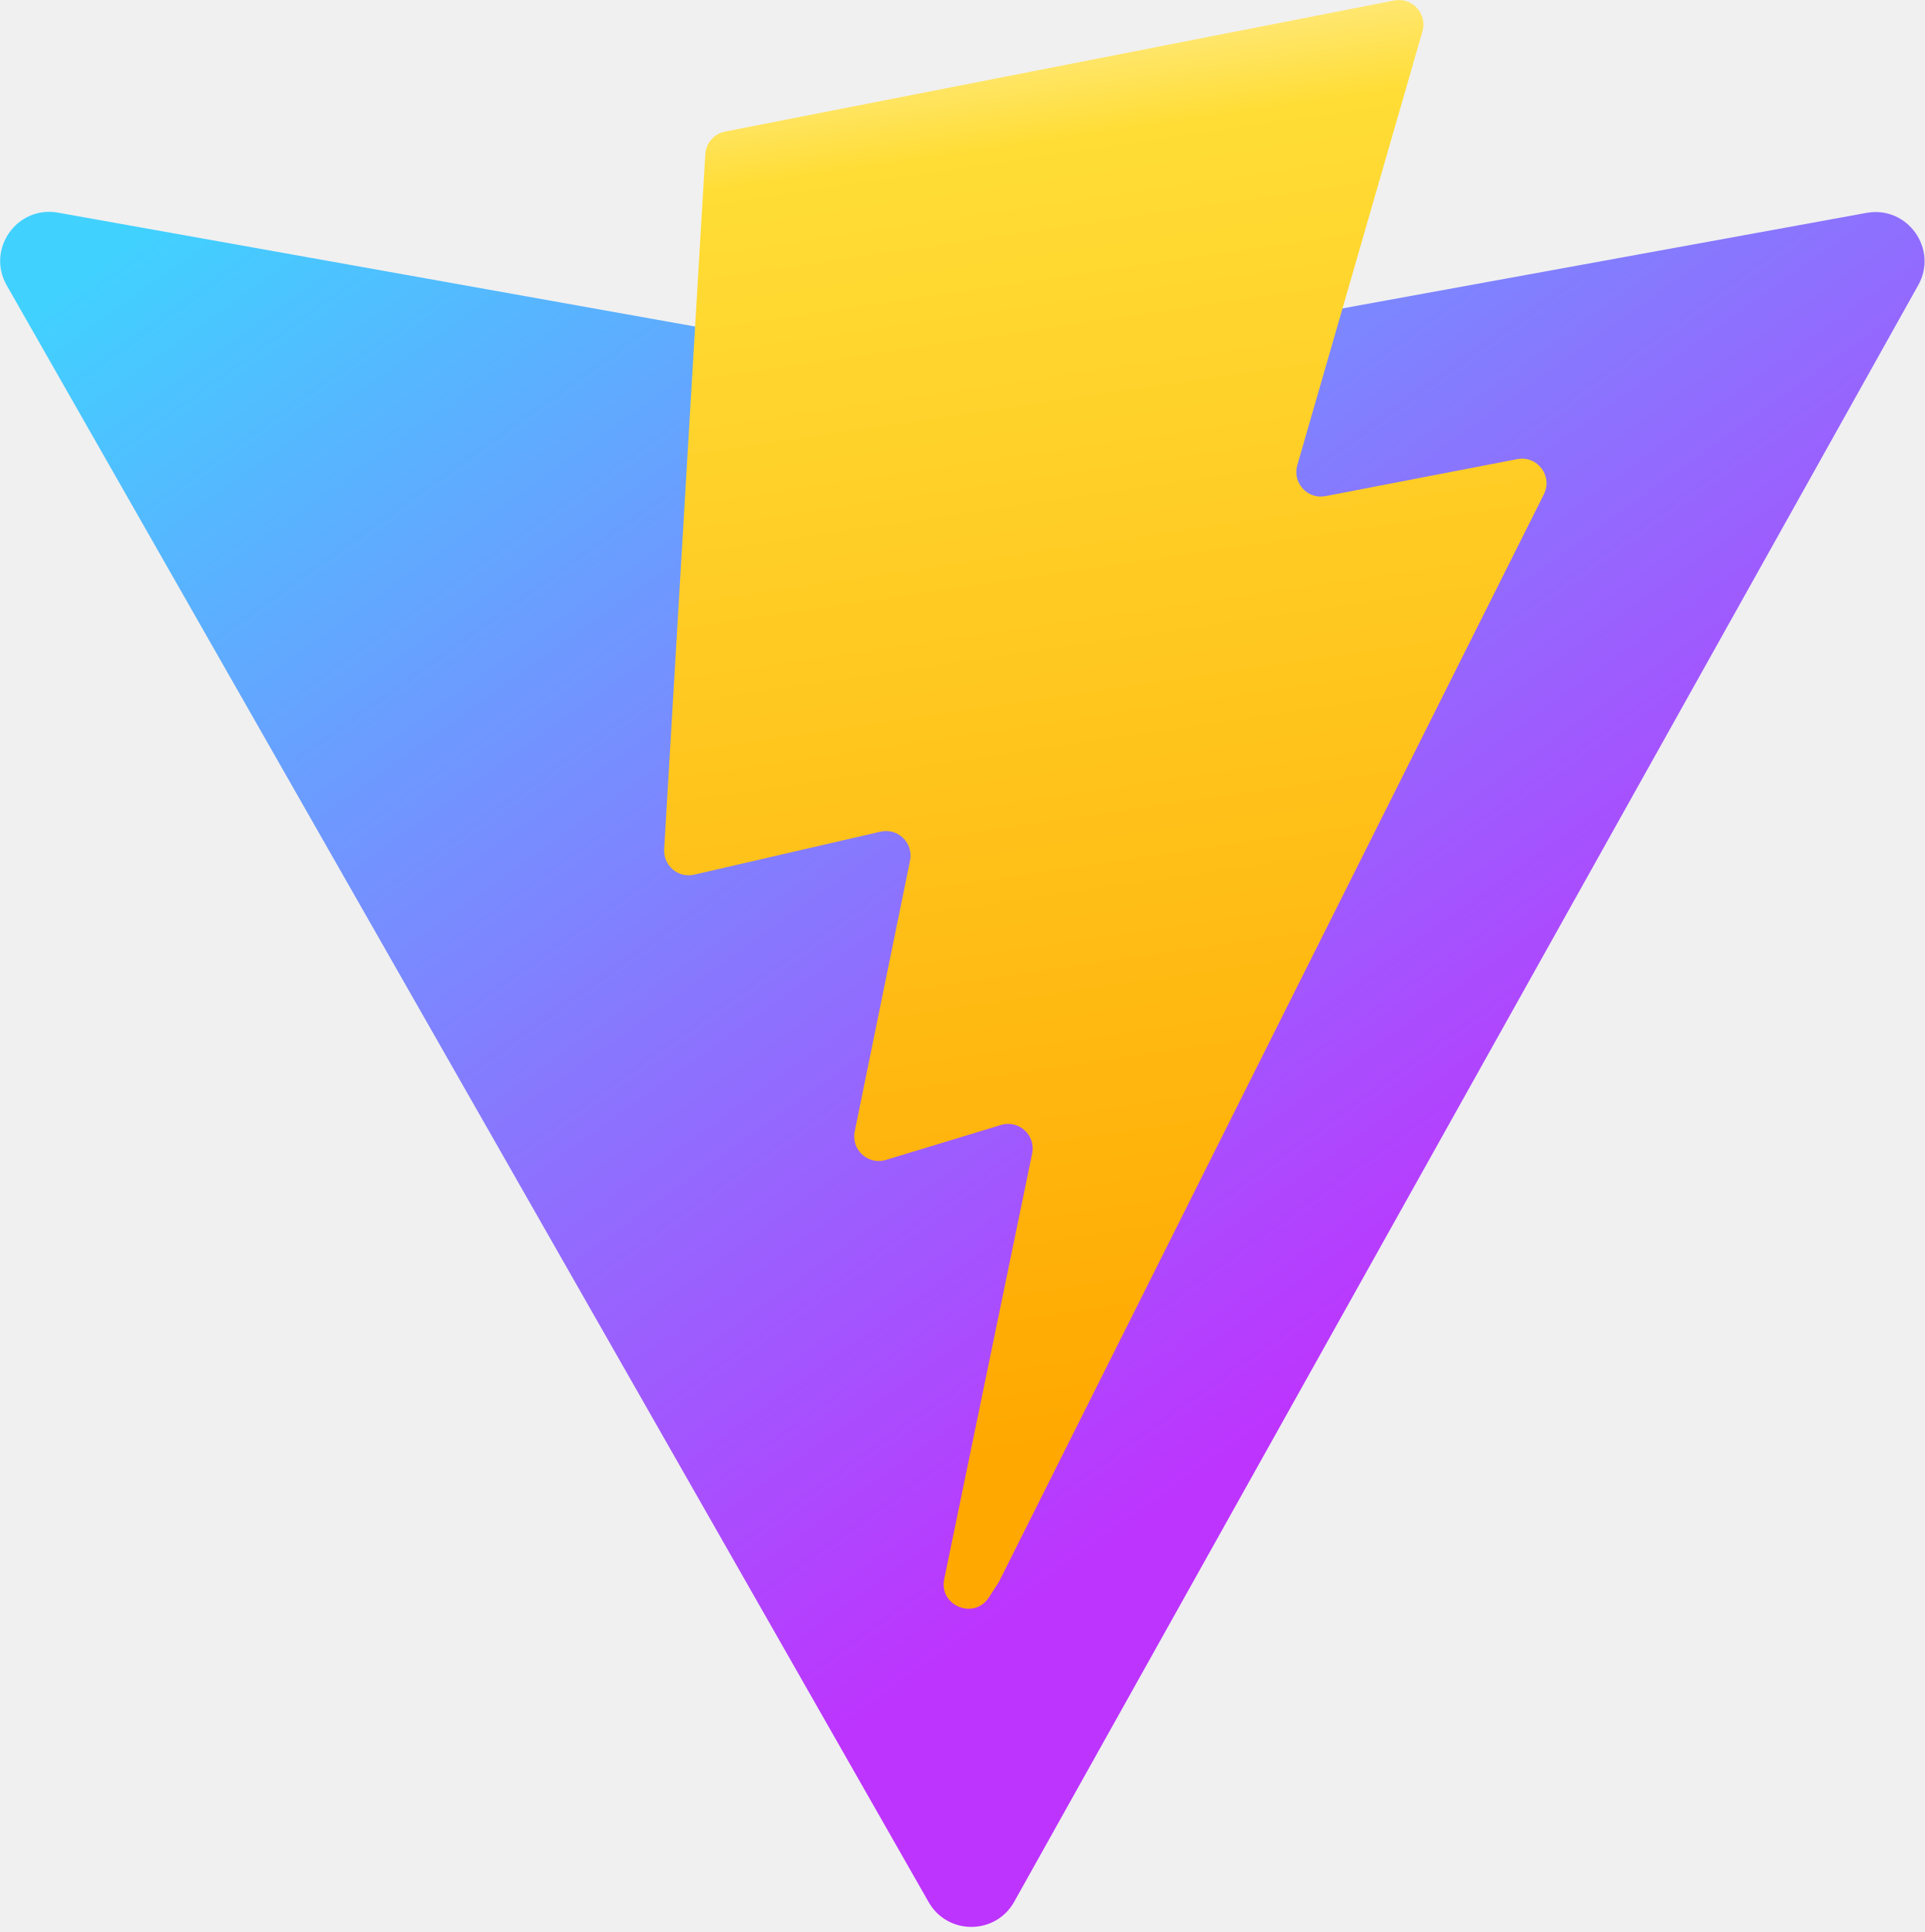
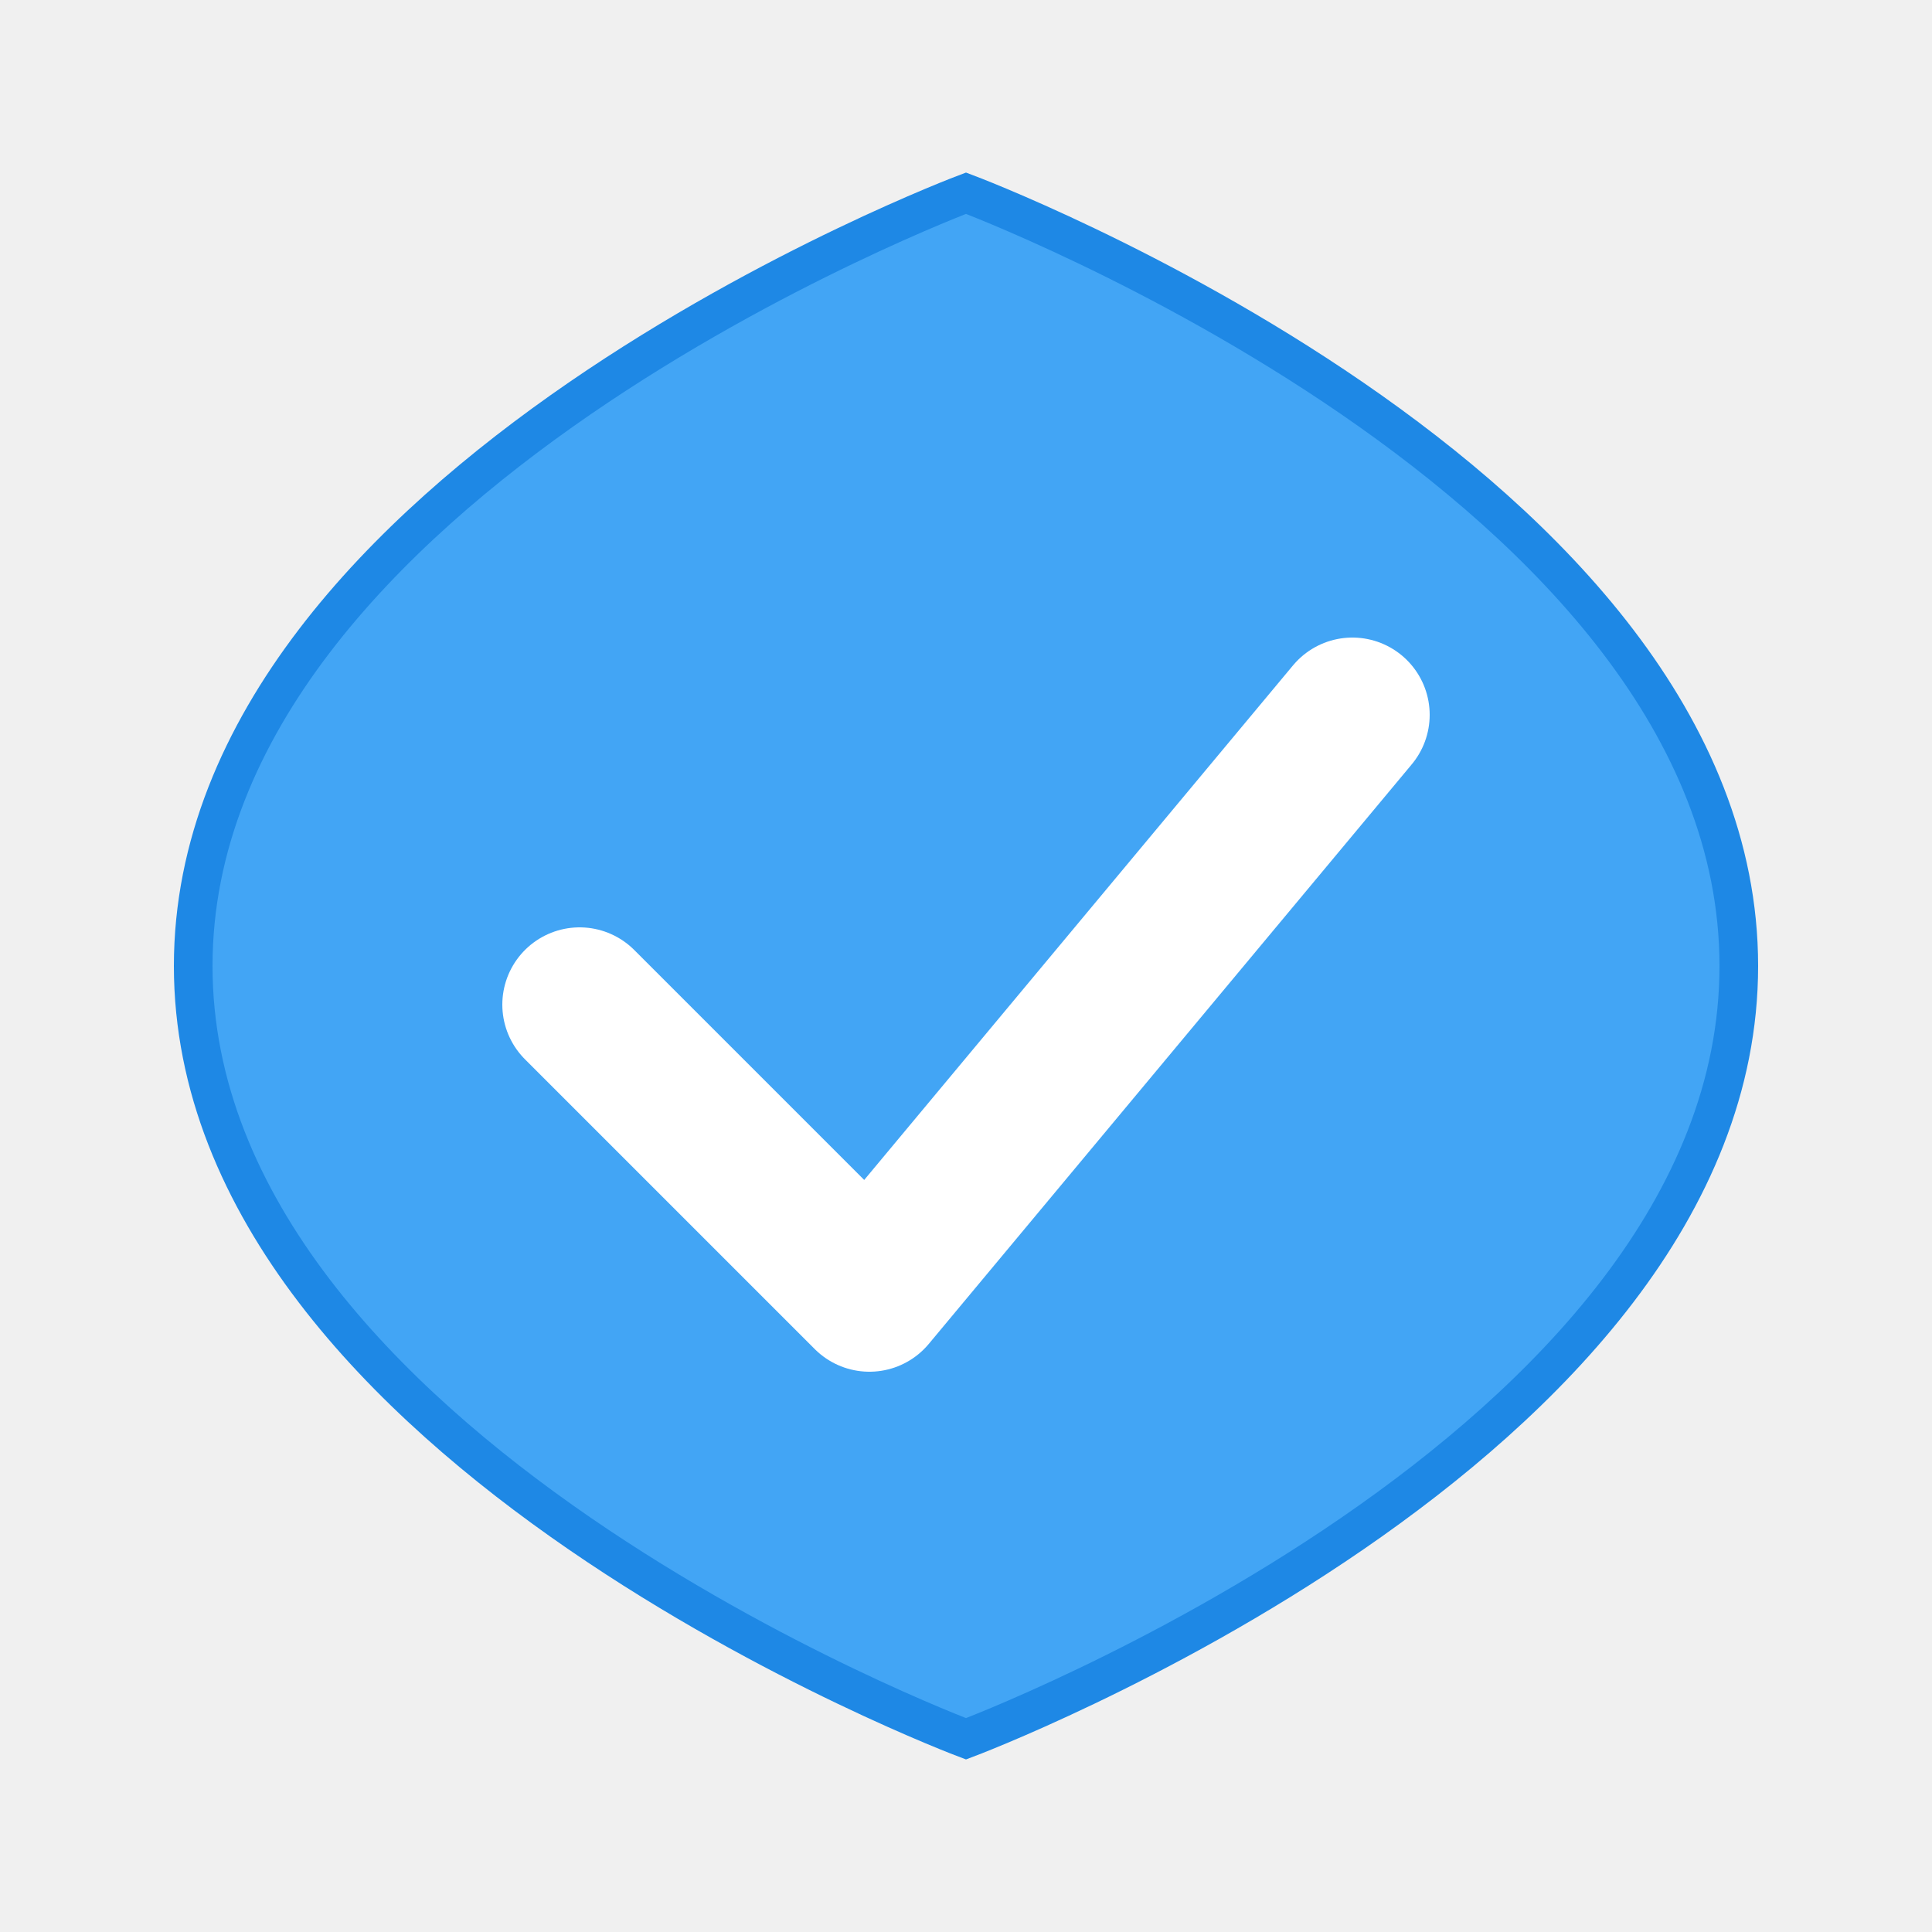
- <svg xmlns="http://www.w3.org/2000/svg" aria-hidden="true" role="img" class="iconify iconify--logos" width="31.88" height="32" preserveAspectRatio="xMidYMid meet" viewBox="0 0 256 257">
-   <defs>
-     <linearGradient id="IconifyId1813088fe1fbc01fb466" x1="-.828%" x2="57.636%" y1="7.652%" y2="78.411%">
-       <stop offset="0%" stop-color="#41D1FF" />
-       <stop offset="100%" stop-color="#BD34FE" />
-     </linearGradient>
-     <linearGradient id="IconifyId1813088fe1fbc01fb467" x1="43.376%" x2="50.316%" y1="2.242%" y2="89.03%">
-       <stop offset="0%" stop-color="#FFEA83" />
-       <stop offset="8.333%" stop-color="#FFDD35" />
-       <stop offset="100%" stop-color="#FFA800" />
-     </linearGradient>
-   </defs>
-   <path fill="url(#IconifyId1813088fe1fbc01fb466)" d="M255.153 37.938L134.897 252.976c-2.483 4.44-8.862 4.466-11.382.048L.875 37.958c-2.746-4.814 1.371-10.646 6.827-9.67l120.385 21.517a6.537 6.537 0 0 0 2.322-.004l117.867-21.483c5.438-.991 9.574 4.796 6.877 9.62Z" />
-   <path fill="url(#IconifyId1813088fe1fbc01fb467)" d="M185.432.063L96.44 17.501a3.268 3.268 0 0 0-2.634 3.014l-5.474 92.456a3.268 3.268 0 0 0 3.997 3.378l24.777-5.718c2.318-.535 4.413 1.507 3.936 3.838l-7.361 36.047c-.495 2.426 1.782 4.5 4.151 3.78l15.304-4.649c2.372-.72 4.652 1.36 4.15 3.788l-11.698 56.621c-.732 3.542 3.979 5.473 5.943 2.437l1.313-2.028l72.516-144.72c1.215-2.423-.88-5.186-3.54-4.672l-25.505 4.922c-2.396.462-4.435-1.77-3.759-4.114l16.646-57.705c.677-2.35-1.37-4.583-3.769-4.113Z" />
+ <svg xmlns="http://www.w3.org/2000/svg" viewBox="0 0 100 100">
+   <path d="M50 10 C 50 10, 90 25, 90 50 C 90 75, 50 90, 50 90 C 50 90, 10 75, 10 50 C 10 25, 50 10, 50 10 Z" fill="#42A5F5" stroke="#1E88E5" stroke-width="2" />
+   <polyline points="30,52 45,67 70,37" fill="none" stroke="#FFFFFF" stroke-width="8" stroke-linecap="round" stroke-linejoin="round" />
</svg>
